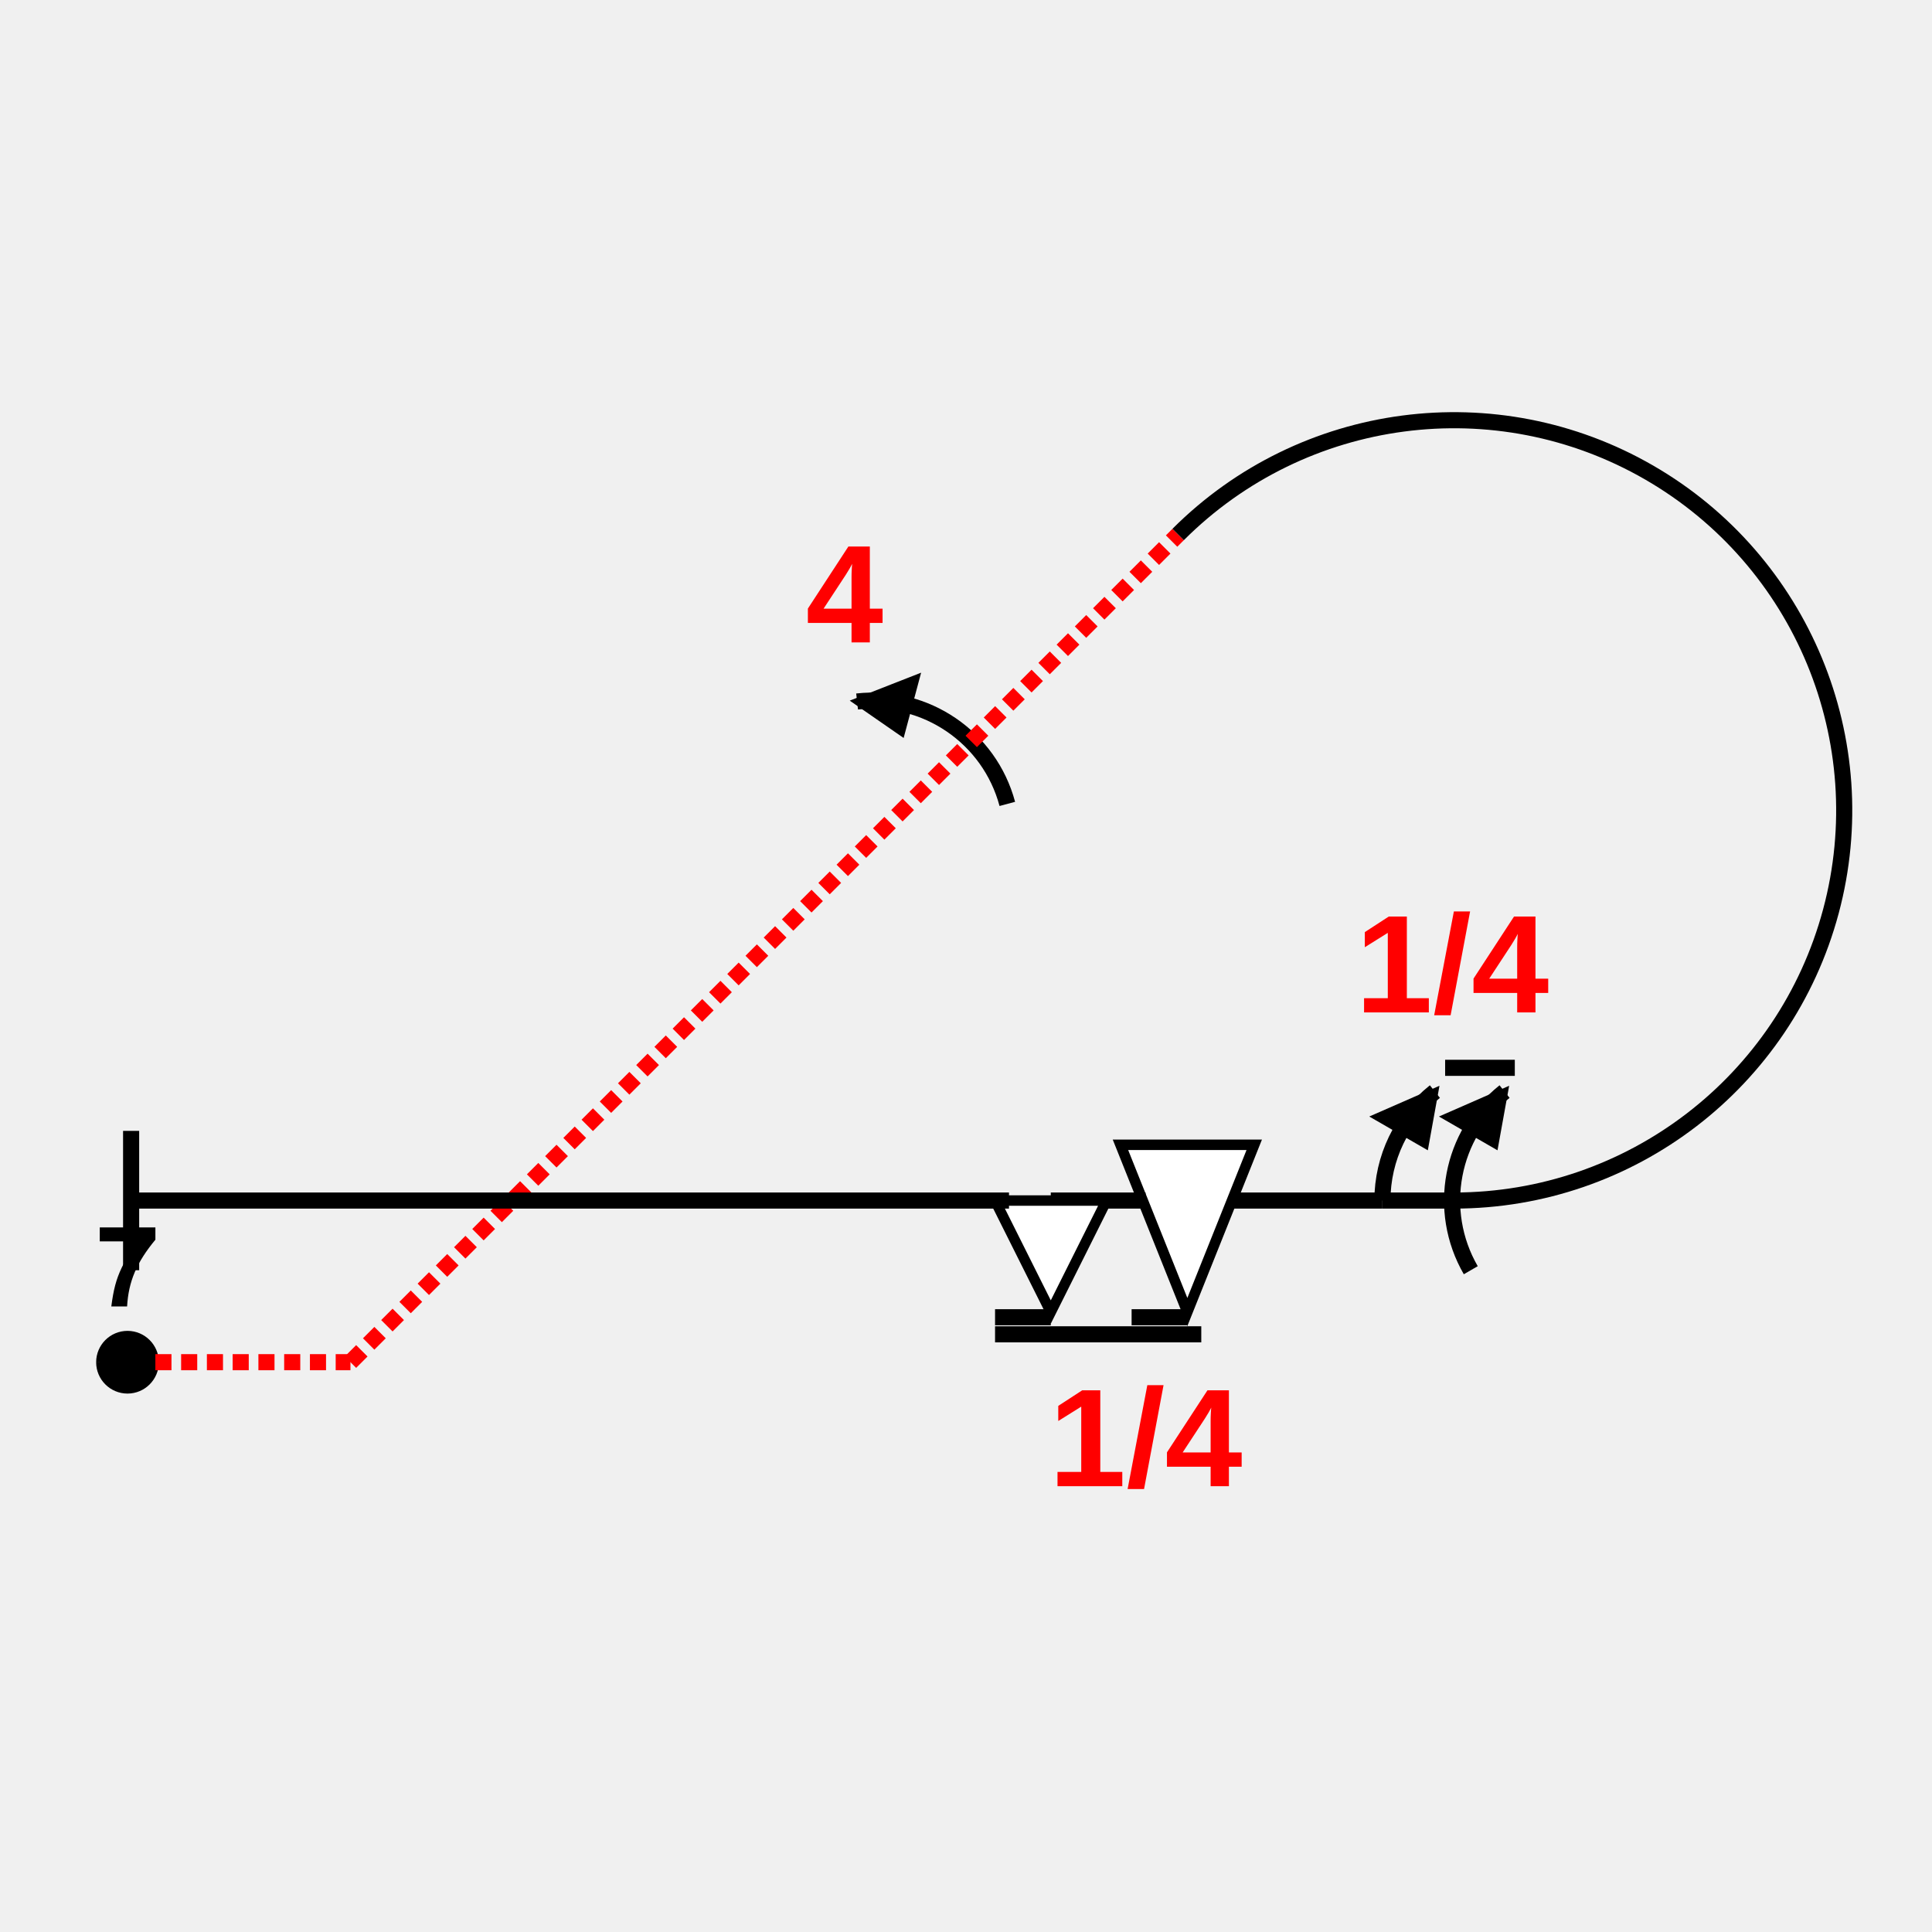
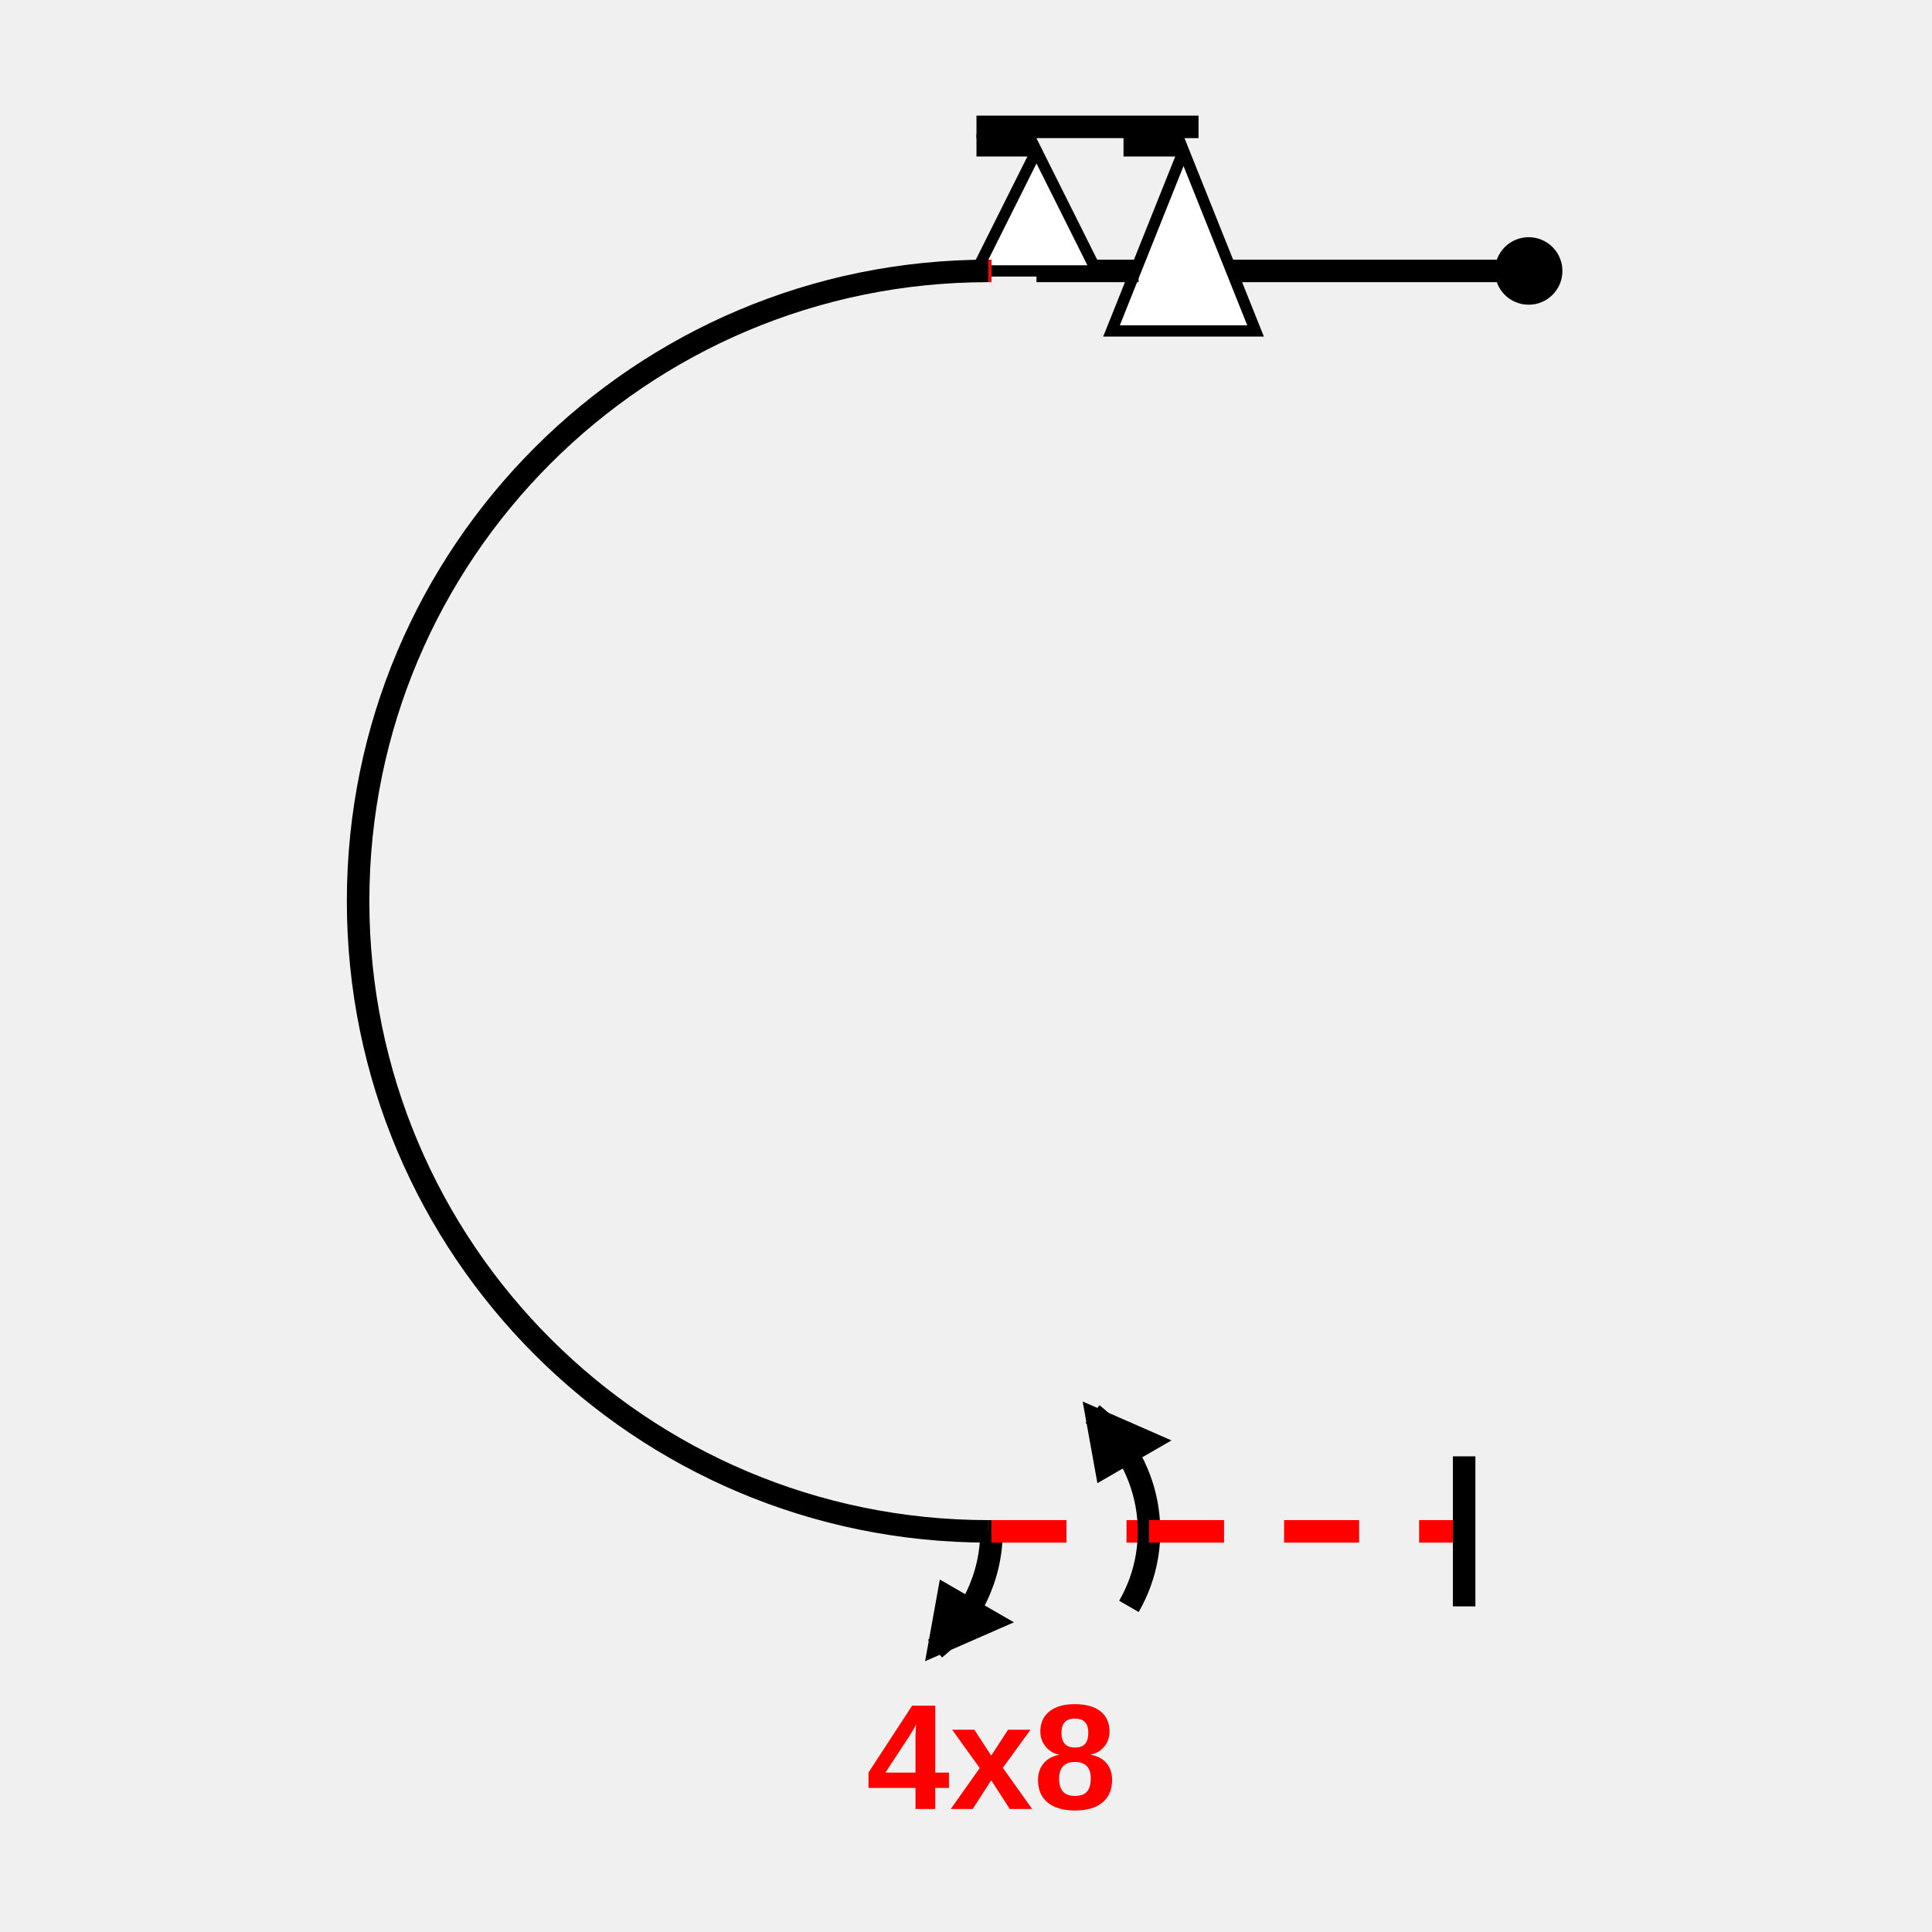
- <svg xmlns="http://www.w3.org/2000/svg" version="1.2" baseProfile="tiny" id="selectedFigureSvg" width="600px" height="600px" viewBox="-18.3 -143.03 277.3 172.33">
+ <svg xmlns="http://www.w3.org/2000/svg" version="1.2" baseProfile="tiny" id="selectedFigureSvg" width="100px" height="100px" viewBox="-164.12 -36.11 178.25 257.51">
  <g id="sequence">
    <g id="figure-2">
-       <text style="font-family: Verdana, Helvetica, Sans; font-size: 16px; font-weight: bold; fill: black;" text-anchor="middle" x="0" y="-8" class="figNr">7</text>
      <path d="M 0,0 m -4,0 a4,4 0 1 1 0,0.01" style="stroke: black; stroke-width: 1px; fill: black;" />
-       <path d="M 4,0 l 28,0" style="stroke-dasharray: 5, 3; stroke: red; stroke-width: 5px; fill: none; vector-effect: non-scaling-stroke;" class="line" id="figure-2-entry" />
-       <path d="M 32,0 l 89.1,-89.1" style="stroke-dasharray: 5, 3; stroke: red; stroke-width: 5px; fill: none; vector-effect: non-scaling-stroke;" class="line" id="figure-2-roll0-gap0" />
-       <path d="M 121.1,-89.1 m -16.38,-5.73 l 8.45,-3.31 l -2.07,7.73 z" style="stroke: black; stroke-width: 1px; fill: black;" />
-       <path d="M 121.1,-89.1 m -16.38,-5.73 a 20,20 0 0 1 21.56,14.7 " style="stroke: black; stroke-width: 5px; fill: none; vector-effect: non-scaling-stroke;" />
-       <text style="font-family: Arial, Sans; font-size: 20px; font-weight: bold; fill: red;" text-anchor="middle" x="102.92" y="-103.31">4</text>
-       <path d="M 121.1,-89.1 l 29.7,-29.7" style="stroke-dasharray: 5, 3; stroke: red; stroke-width: 5px; fill: none; vector-effect: non-scaling-stroke;" class="line" id="figure-2-roll0-gap1" />
-       <path d="M 150.8,-118.8 a56,56 0 1 1 39.6,95.6" style="stroke: black; stroke-width: 5px; fill: none; vector-effect: non-scaling-stroke;" />
-       <path d="M 190.4,-23.2 l -0.28,0" style="stroke: black; stroke-width: 5px; fill: none; vector-effect: non-scaling-stroke;" class="line" id="figure-2-roll1-gap0" />
-       <path d="M 190.12,-23.2 m 7.53,-15.64 l -8.31,3.64 l 6.93,4 z" style="stroke: black; stroke-width: 1px; fill: black;" />
-       <path d="M 190.12,-23.2 m 7.53,-15.64 a 20,20 0 0 0 -4.85,25.64 " style="stroke: black; stroke-width: 5px; fill: none; vector-effect: non-scaling-stroke;" />
-       <text style="font-family: Arial, Sans; font-size: 20px; font-weight: bold; fill: red;" text-anchor="middle" x="190.12" y="-50.2">1/4</text>
-       <path d="M 190.12,-23.2 l -10,0" style="stroke: black; stroke-width: 5px; fill: none; vector-effect: non-scaling-stroke;" class="line" />
-       <path d="M 180.12,-23.2 m 9,-19.05 l 10,0" style="stroke: black; stroke-width: 5px; fill: none; vector-effect: non-scaling-stroke;" />
-       <path d="M 180.12,-23.2 m 7.53,-15.64 l -8.31,3.64 l 6.93,4 z" style="stroke: black; stroke-width: 1px; fill: black;" />
-       <path d="M 180.12,-23.2 m 7.53,-15.64 a 20,20 0 0 0 -7.53,15.64 " style="stroke: black; stroke-width: 5px; fill: none; vector-effect: non-scaling-stroke;" />
-       <path d="M 180.12,-23.2 l -28,0" style="stroke: black; stroke-width: 5px; fill: none; vector-effect: non-scaling-stroke;" class="line" id="figure-2-roll1-gap0" />
-       <path d="M 152.12,-23.2 m 0,16.75 l -8,0 " style="stroke: black; stroke-width: 5px; fill: none; vector-effect: non-scaling-stroke;" />
-       <path d="M 152.12,-23.2 m 0,16 l -9.6,-24 l 19.2,0 z" style="stroke: black; stroke-width: 1.5px; fill: white;" />
-       <text style="font-family: Arial, Sans; font-size: 20px; font-weight: bold; fill: red;" text-anchor="middle" x="146.12" y="17.8">1/4</text>
-       <path d="M 146.12,-23.2 l -13.6,0" style="stroke: black; stroke-width: 5px; fill: none; vector-effect: non-scaling-stroke;" class="line" />
-       <path d="M 132.52,-23.2 m -8,19.2 l 29.6,0" style="stroke: black; stroke-width: 5px; fill: none; vector-effect: non-scaling-stroke;" />
-       <path d="M 132.52,-23.2 m 0,16.75 l -8,0 " style="stroke: black; stroke-width: 5px; fill: none; vector-effect: non-scaling-stroke;" />
-       <path d="M 132.52,-23.2 m 0,16 l -8,-16 l 16,0 z" style="stroke: black; stroke-width: 1.5px; fill: white;" />
-       <path d="M 126.52,-23.2 l -126,0" style="stroke: black; stroke-width: 5px; fill: none; vector-effect: non-scaling-stroke;" class="line" id="figure-2-exit" />
-       <path d="M 0.52,-23.2 l 0,10 l 0,-20" style="stroke: black; stroke-width: 5px; fill: none; vector-effect: non-scaling-stroke;" />
+       <path d="M -4,0 l -42,0" style="stroke: black; stroke-width: 3px; fill: none;" class="line" id="figure-2-roll0-gap0" />
+       <path d="M -46,0 m 0,-16.75 l -8,0 " style="stroke: black; stroke-width: 3px; fill: none;" />
+       <path d="M -46,0 m 0,-16 l -9.6,24 l 19.2,0 z" style="stroke: black; stroke-width: 1.5px; fill: white;" />
+       <path d="M -52,0 l -13.6,0" style="stroke: black; stroke-width: 3px; fill: none;" class="line" />
+       <path d="M -65.6,0 m -8,-19.2 l 29.6,0" style="stroke: black; stroke-width: 3px; fill: none;" />
+       <path d="M -65.6,0 m 0,-16.75 l -8,0 " style="stroke: black; stroke-width: 3px; fill: none;" />
+       <path d="M -65.6,0 m 0,-16 l -8,16 l 16,0 z" style="stroke: black; stroke-width: 1.5px; fill: white;" />
+       <path d="M -71.6,0 l -0.42,0" style="stroke-dasharray: 10, 8; stroke: red; stroke-width: 3px; fill: none; " class="line" id="figure-2-roll0-gap1" />
+       <path d="M -72.02,0 a84,84 0 0 0 0,168" style="stroke: black; stroke-width: 3px; fill: none;" />
+       <path d="M -72.02,168 l 0.42,0" style="stroke: black; stroke-width: 3px; fill: none;" class="line" id="figure-2-roll1-gap0" />
+       <path d="M -71.6,168 m -7.53,15.64 l 8.31,-3.64 l -6.93,-4 z" style="stroke: black; stroke-width: 2px; fill: black;" />
+       <path d="M -71.6,168 m -7.53,15.64 a 20,20 0 0 0 7.53,-15.64 " style="stroke: black; stroke-width: 3px; fill: none;" />
+       <text style="font-family: Arial, Sans; font-size: 20px; font-weight: bold; fill: red;" text-anchor="middle" x="-71.6" y="205">4x8</text>
+       <path d="M -71.6,168 l 21,0" style="stroke-dasharray: 10, 8; stroke: red; stroke-width: 3px; fill: none; " class="line" id="figure-2-roll1-gap0" />
+       <path d="M -50.6,168 m -7.53,-15.64 l 8.31,3.64 l -6.93,4 z" style="stroke: black; stroke-width: 2px; fill: black;" />
+       <path d="M -50.6,168 m -7.53,-15.64 a 20,20 0 0 1 4.85,25.64 " style="stroke: black; stroke-width: 3px; fill: none;" />
+       <path d="M -50.6,168 l 42,0" style="stroke-dasharray: 10, 8; stroke: red; stroke-width: 3px; fill: none; " class="line" id="figure-2-exit" />
+       <path d="M -8.6,168 l 0,10 l 0,-20" style="stroke: black; stroke-width: 3px; fill: none;" />
    </g>
  </g>
</svg>
